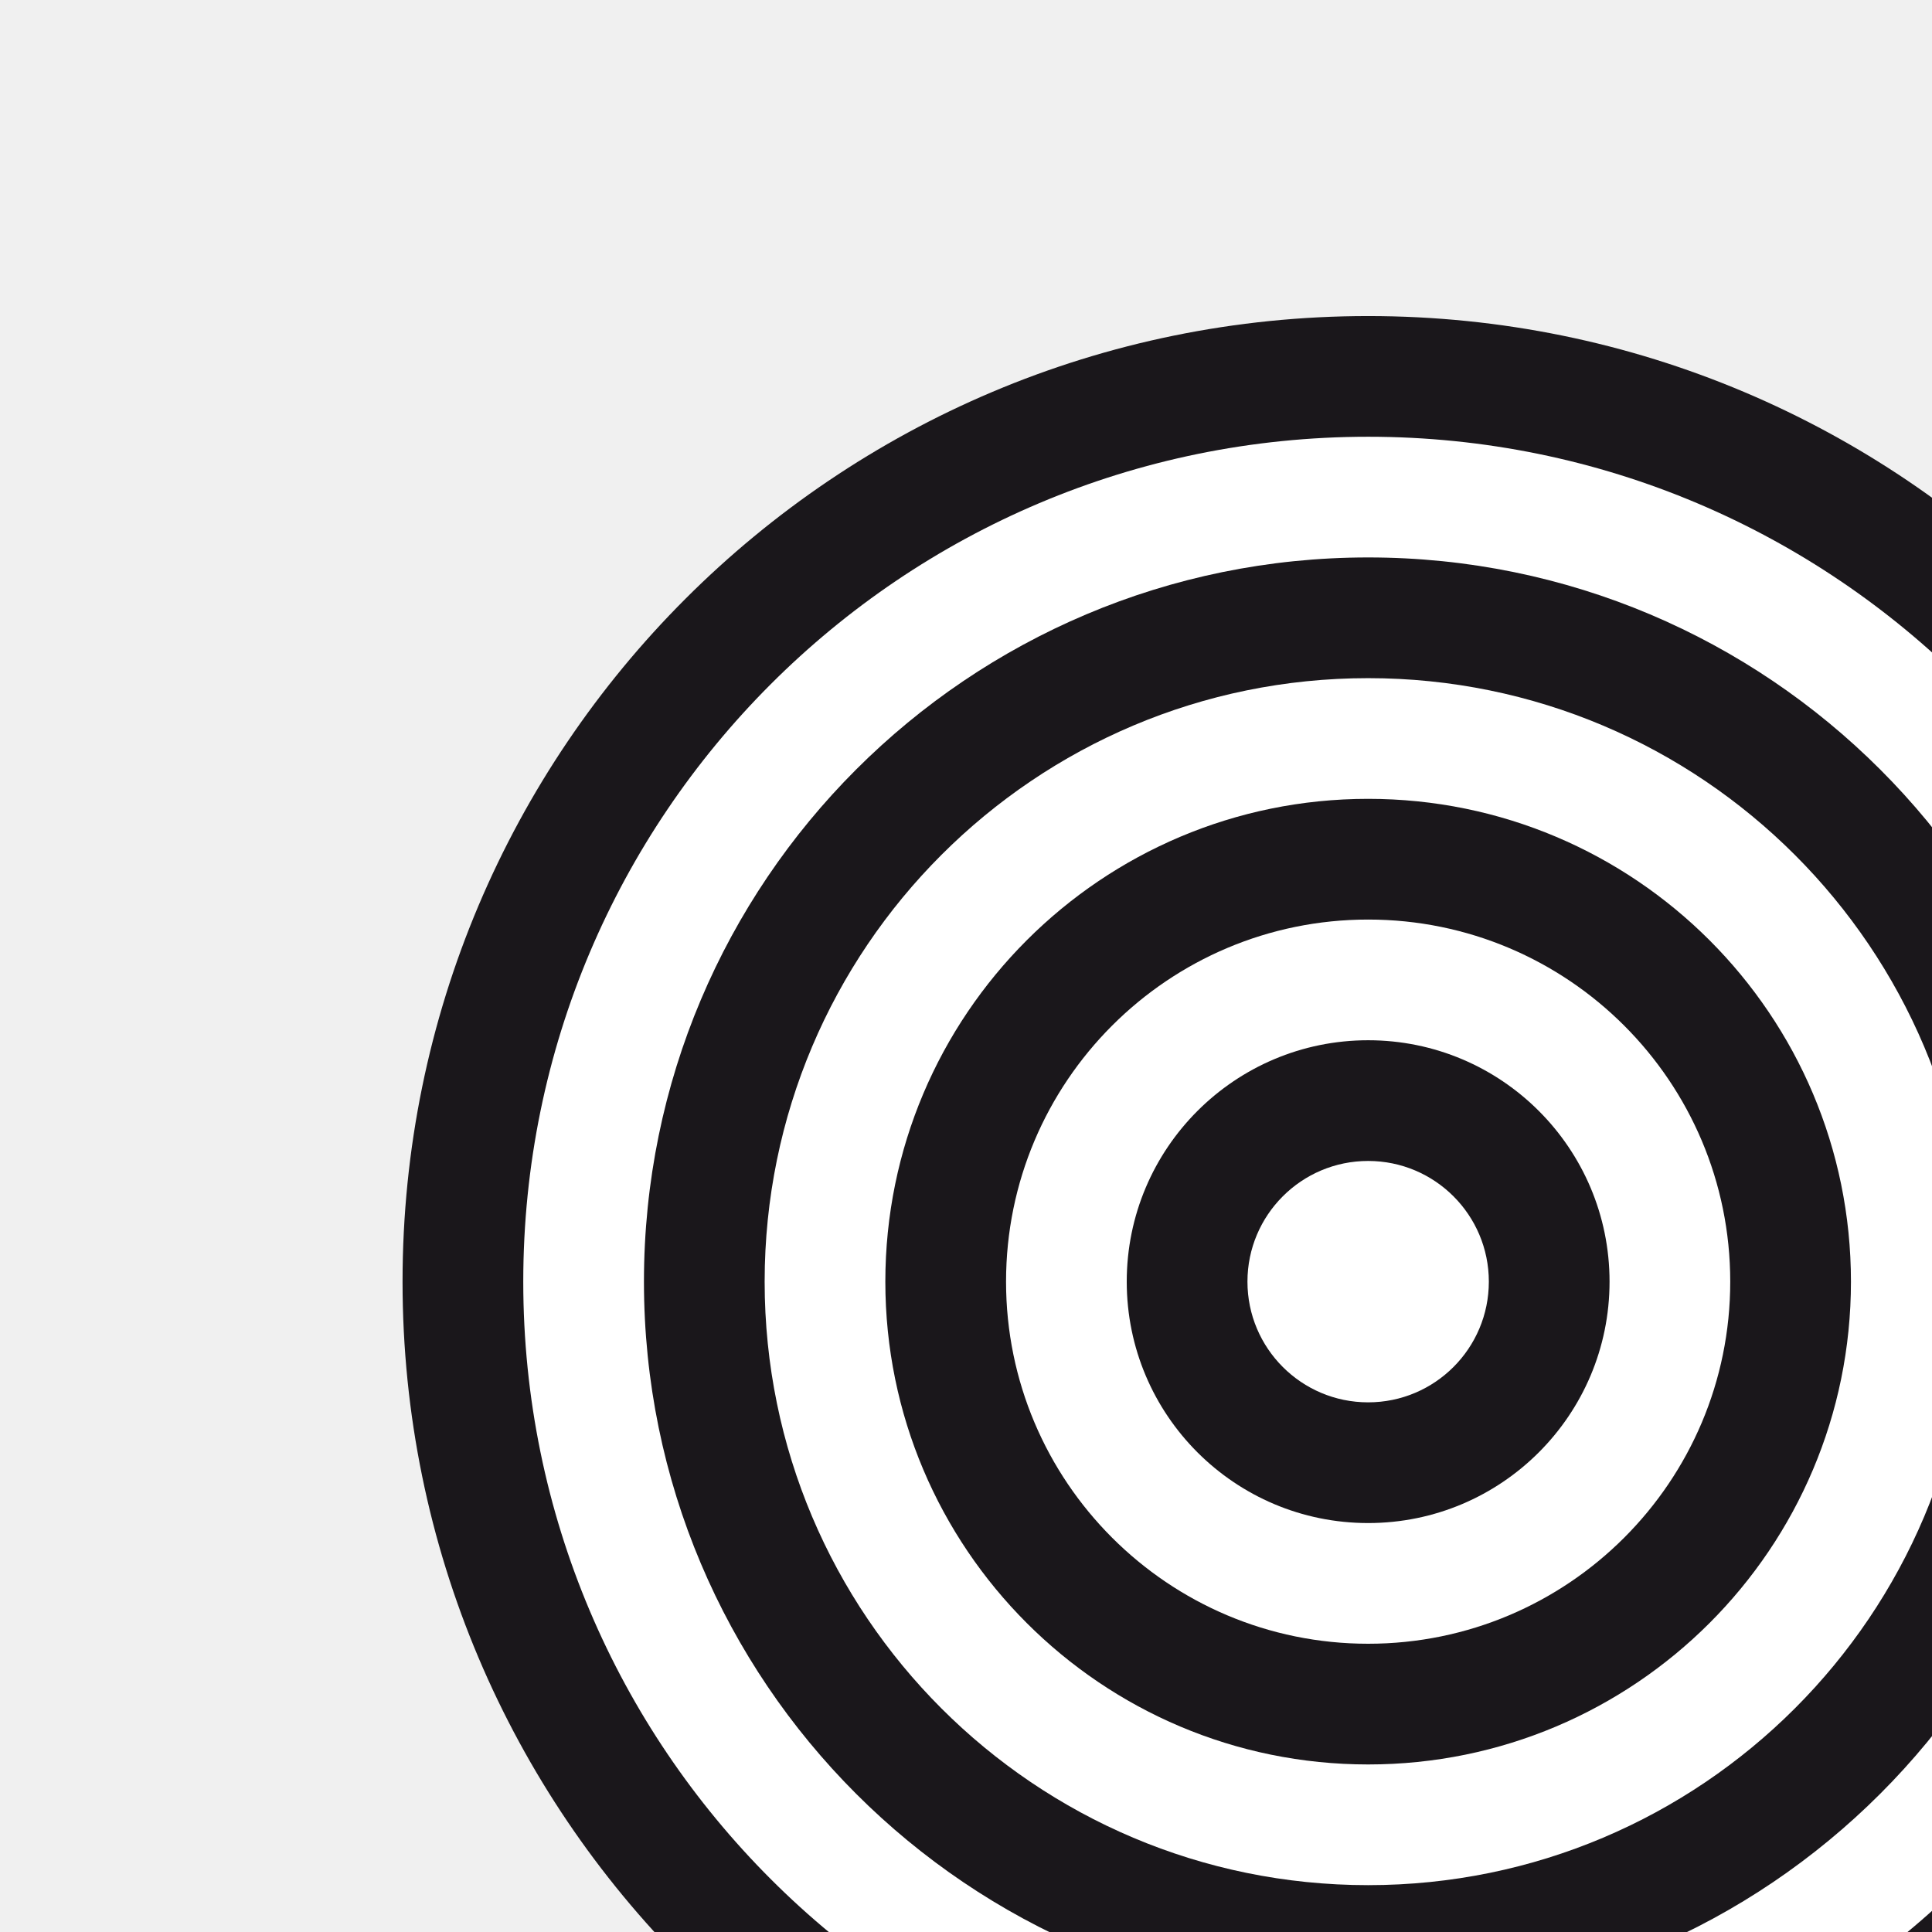
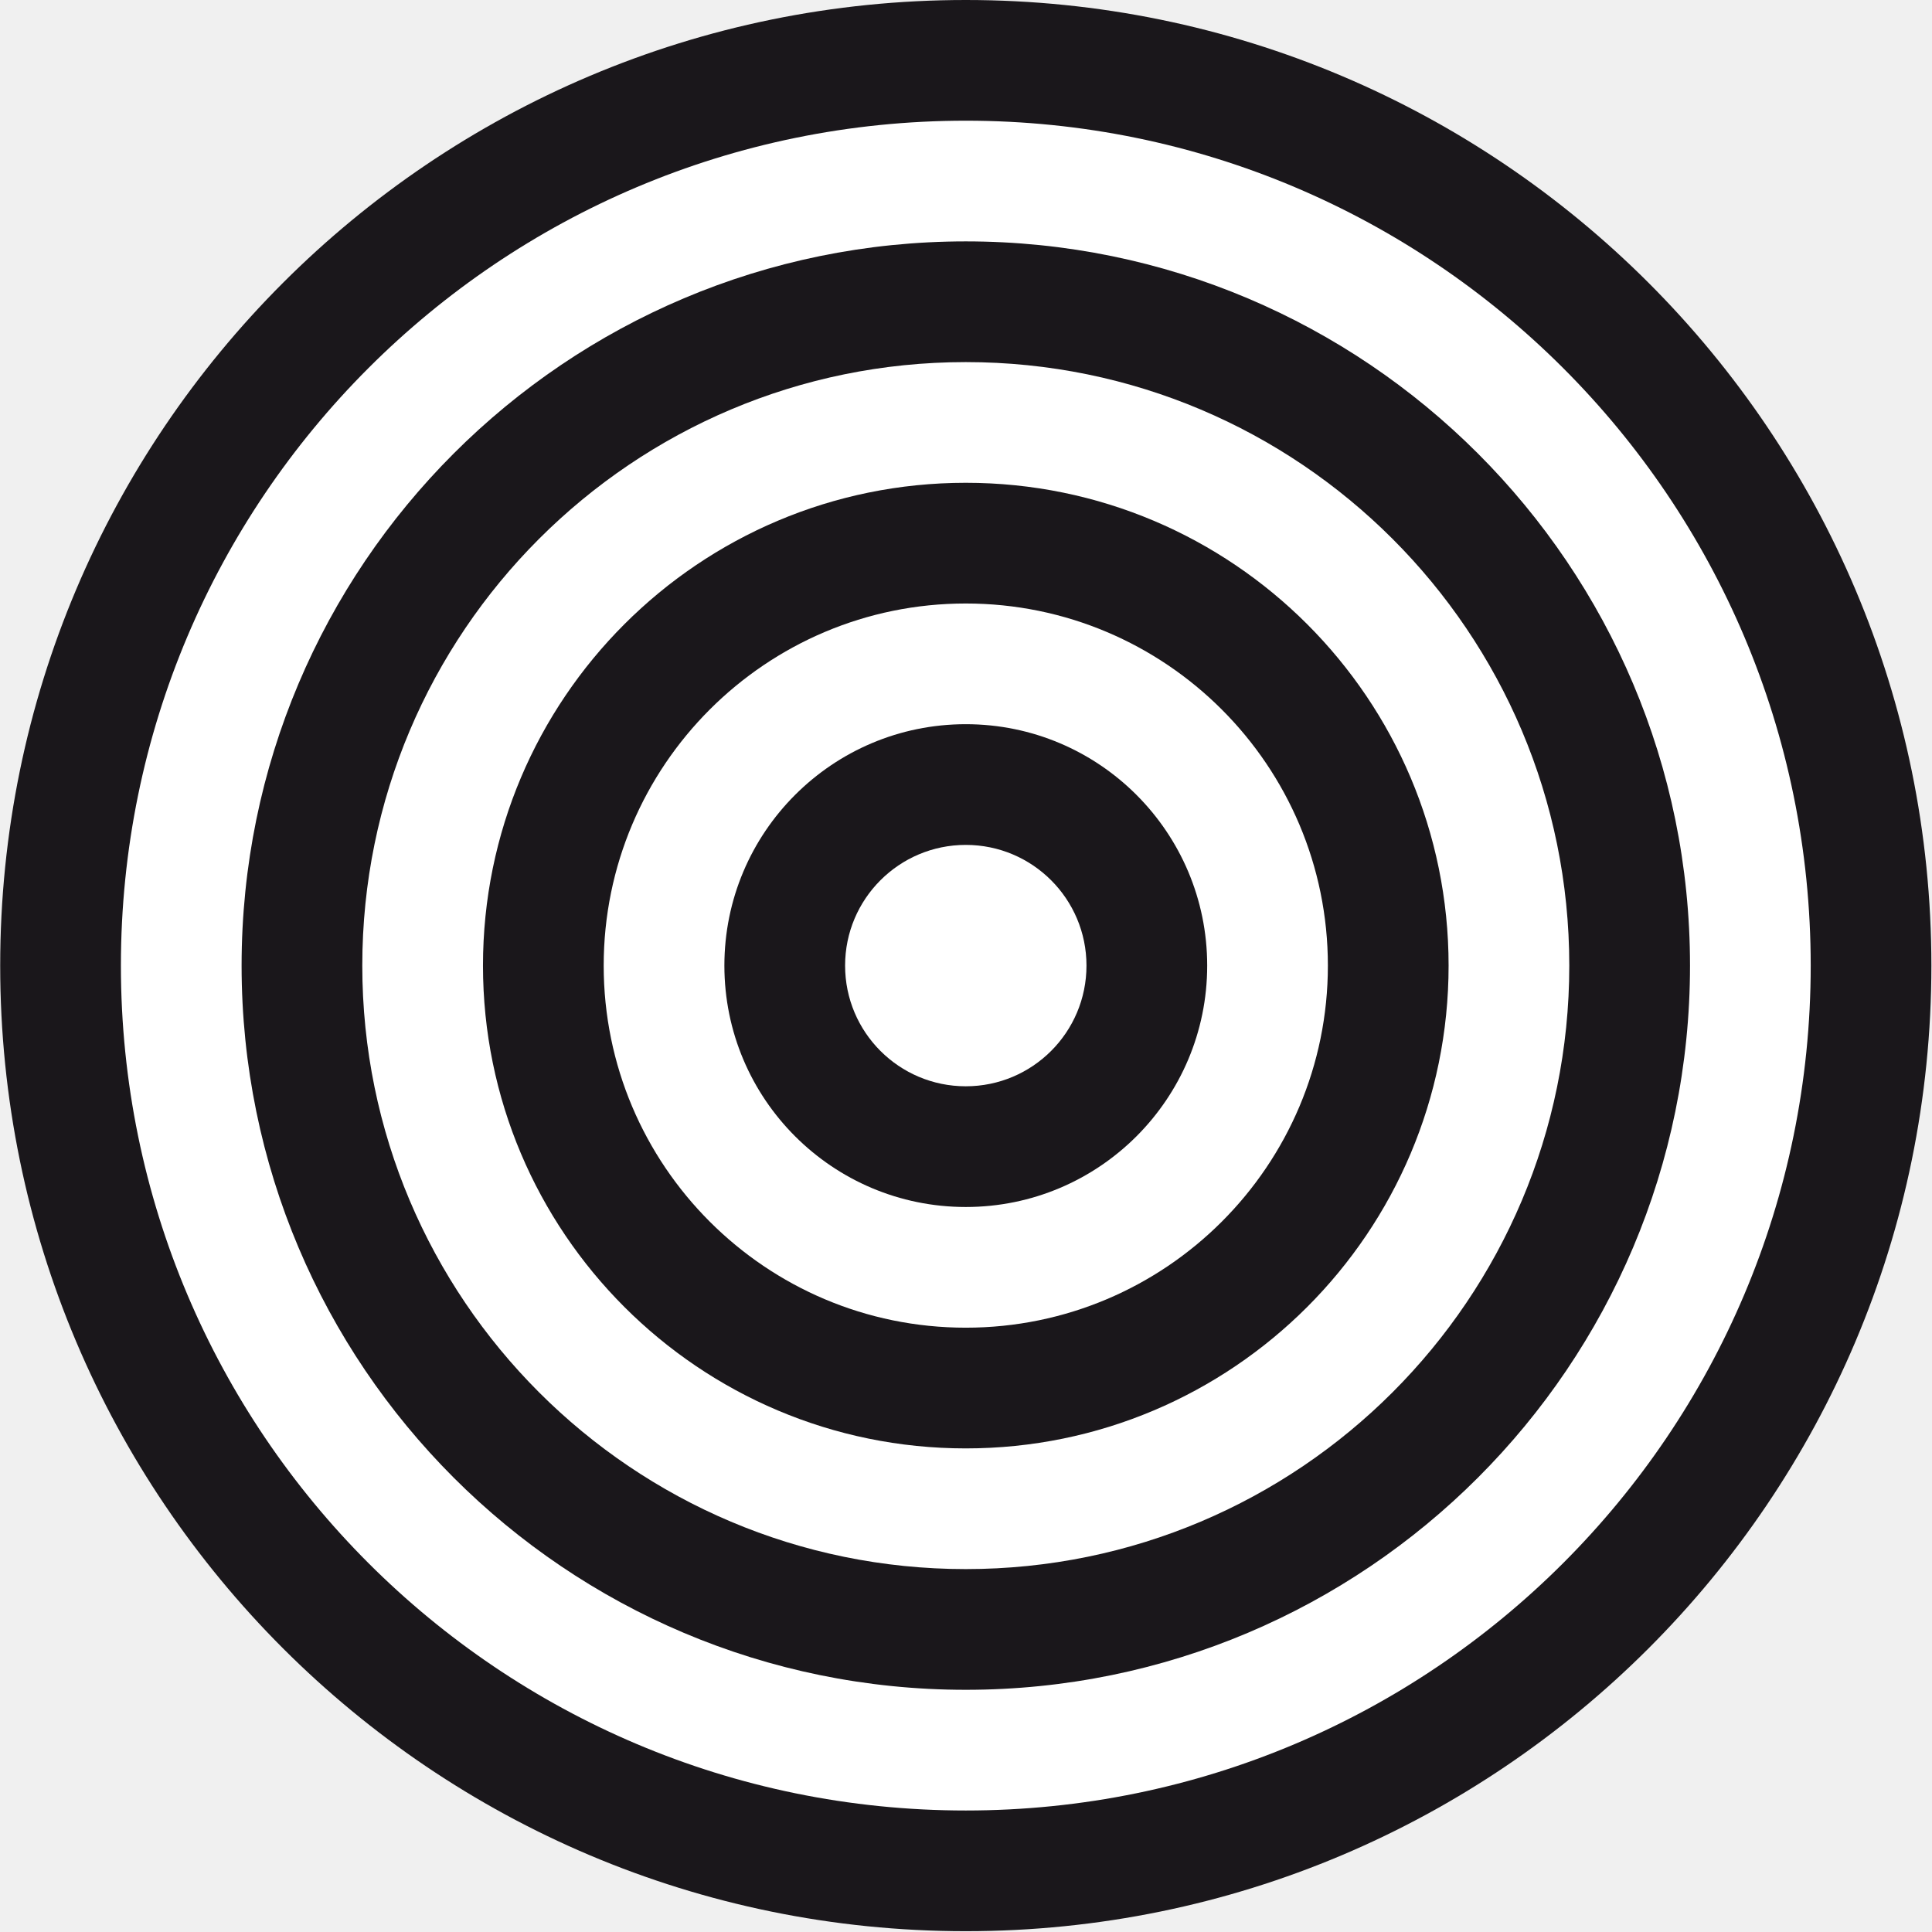
- <svg xmlns="http://www.w3.org/2000/svg" version="1.0" id="Ebene_1" x="0px" y="0px" width="100px" height="100px" viewBox="-20.826 -16.359 100 100" enable-background="new -20.826 -16.359 100 100" xml:space="preserve">
-   <g>
-     <circle fill="#1A171B" cx="49.989" cy="49.979" r="49.979" />
-     <circle fill="#FFFFFF" cx="49.99" cy="49.979" r="43.732" />
-     <circle fill="#1A171B" cx="49.99" cy="49.979" r="37.485" />
-     <circle fill="#FFFFFF" cx="49.989" cy="49.979" r="31.237" />
-     <circle fill="#1A171B" cx="49.989" cy="49.979" r="24.99" />
-     <circle fill="#FFFFFF" cx="49.989" cy="49.979" r="18.742" />
-     <circle fill="#1A171B" cx="49.989" cy="49.979" r="12.495" />
-     <circle fill="#FFFFFF" cx="49.989" cy="49.979" r="6.247" />
-   </g>
+ <svg xmlns="http://www.w3.org/2000/svg" version="1" viewBox="0 0 100 100">
+   <circle fill="#1A171B" cx="49.989" cy="49.979" r="49.979" />
+   <circle fill="#FFF" cx="49.99" cy="49.979" r="43.732" />
+   <circle fill="#1A171B" cx="49.99" cy="49.979" r="37.485" />
+   <circle fill="#FFF" cx="49.989" cy="49.979" r="31.237" />
+   <circle fill="#1A171B" cx="49.989" cy="49.979" r="24.99" />
+   <circle fill="#FFF" cx="49.989" cy="49.979" r="18.742" />
+   <circle fill="#1A171B" cx="49.989" cy="49.979" r="12.495" />
+   <circle fill="#FFF" cx="49.989" cy="49.979" r="6.247" />
</svg>
